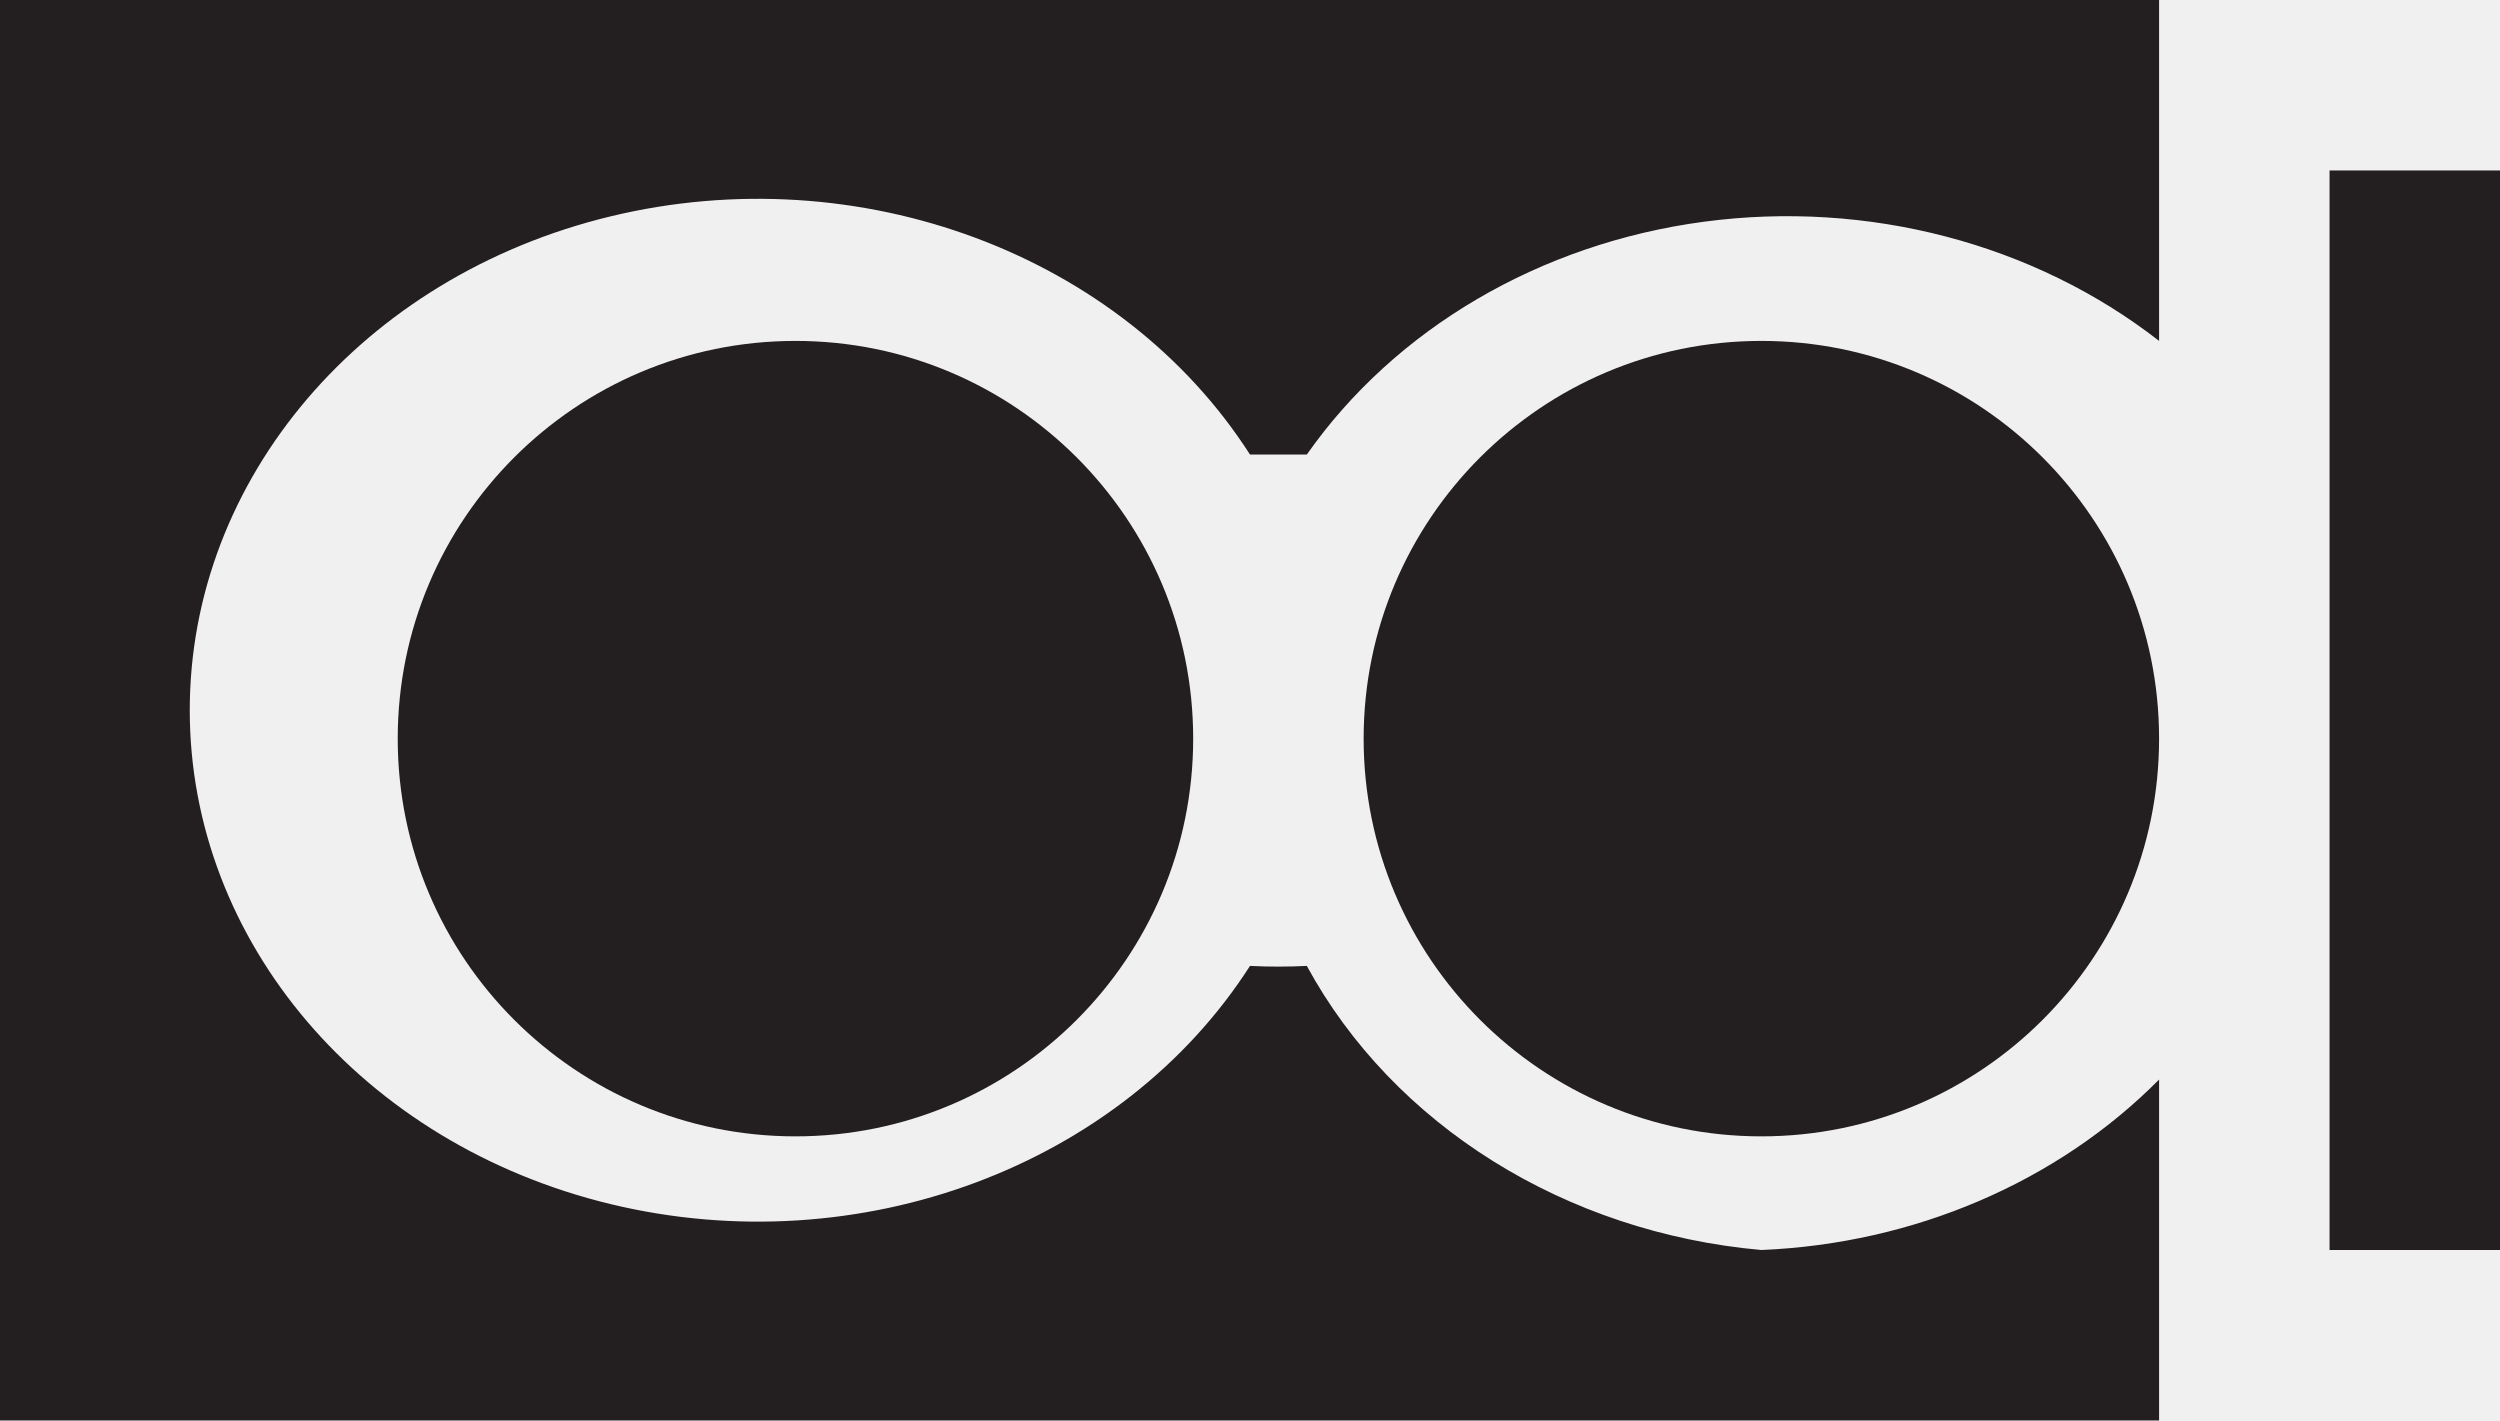
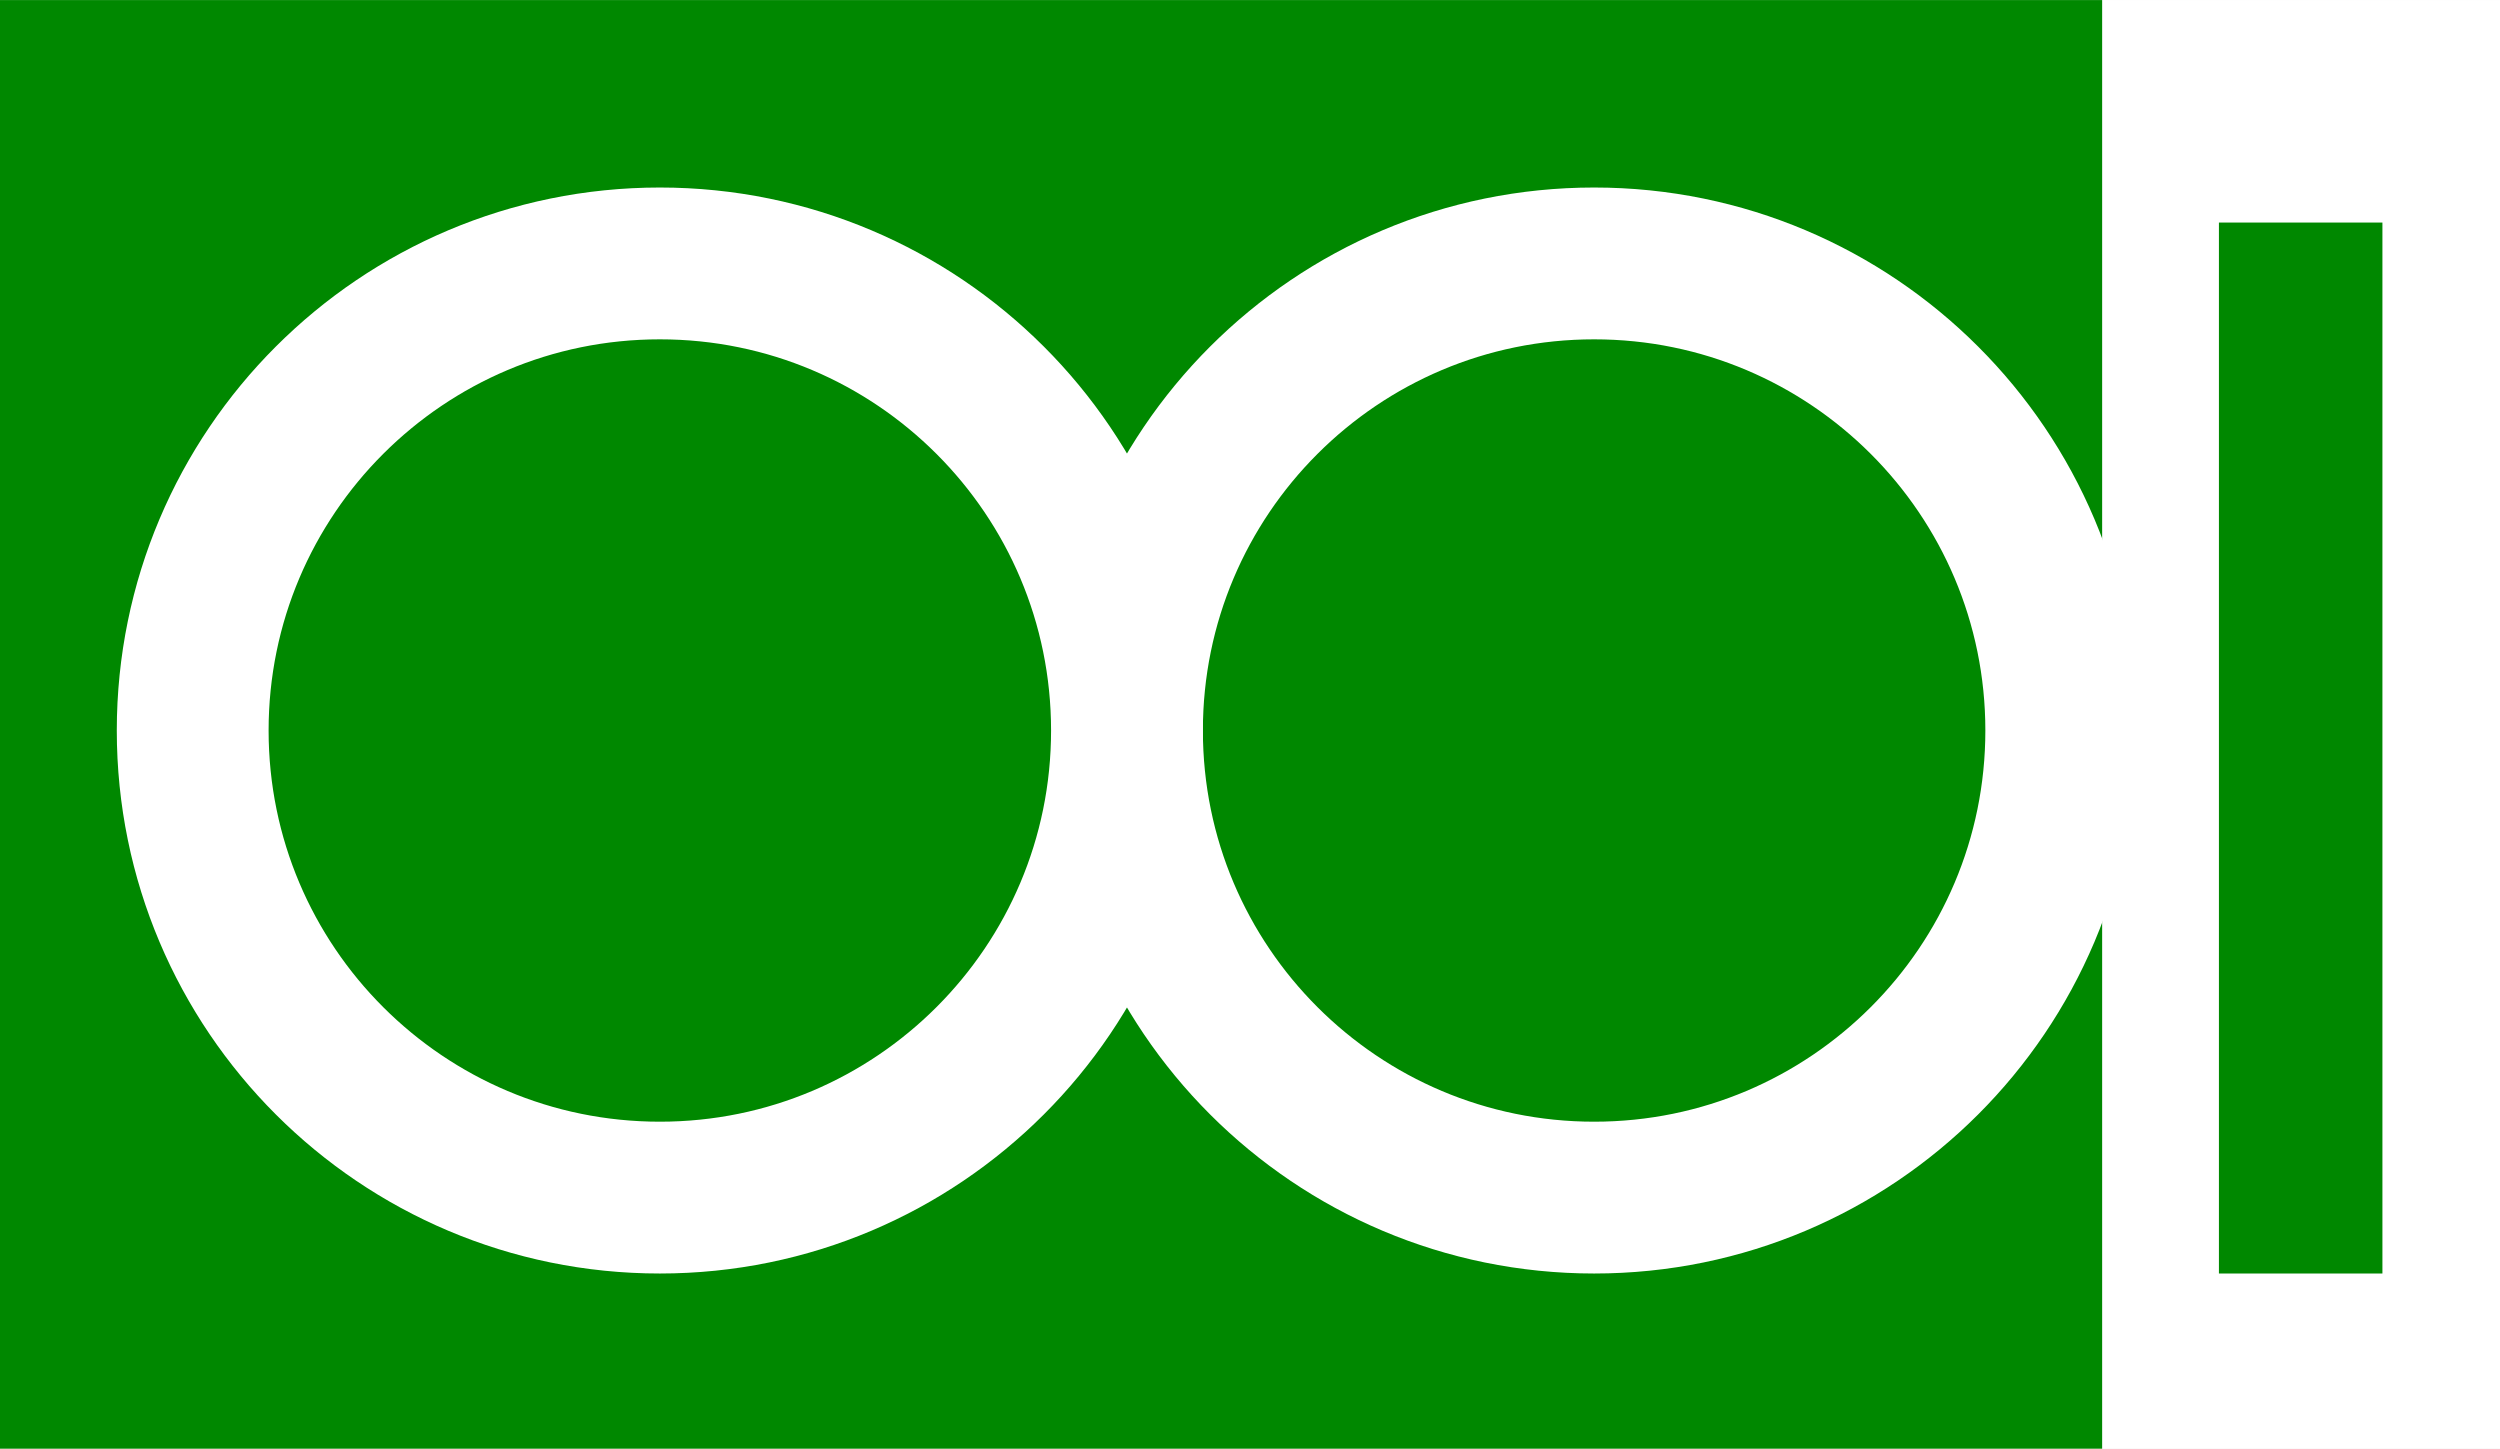
- <svg xmlns="http://www.w3.org/2000/svg" width="44" height="25">
-   <g fill="#231f20">
-     <path d="M31 6a7 7 0 107 7 7 7 0 00-7-7z" />
-     <path d="M31 22a10 9 0 01-8-5 10 10 0 01-1 0 10 9 0 110-9h1a10 9 0 0115-2V0H0v25h38v-6a10 9 0 01-7 3z" />
-     <path d="M14 6a7 7 0 107 7 7 7 0 00-7-7zm27-3h3v19h-3z" />
+ <svg xmlns="http://www.w3.org/2000/svg" width="214" height="124" viewBox="0 0 2139.321 1239.472" version="1.1" id="svg952">
+   <defs id="defs956" />
+   <g id="g950" transform="translate(1058.957,613.5561)">
+     <rect x="739.9" y="-613.563" width="340.463" height="1239.606" id="rect948-5" style="fill:#ffffff;fill-opacity:1;stroke-width:173.147" />
+     <g id="g946">
+       <rect style="opacity:1;fill:#008800;fill-opacity:1;stroke:none;stroke-width:419.726;stroke-miterlimit:4;stroke-dasharray:none;stroke-opacity:1" id="rect1560" width="1798.857" height="1239.606" x="-1058.957" y="-613.563" />
+       <ellipse style="opacity:1;fill:#008800;fill-opacity:1;stroke:#ffffff;stroke-width:129.91;stroke-miterlimit:4;stroke-dasharray:none;stroke-opacity:1" id="path1503-6" cx="305.177" cy="11.5" rx="399.746" ry="399.703" />
+       <ellipse style="opacity:1;fill:#008800;fill-opacity:1;stroke:#ffffff;stroke-width:129.91;stroke-miterlimit:4;stroke-dasharray:none;stroke-opacity:1" id="path1503-6-7" cx="-494.316" cy="11.5" rx="399.746" ry="399.703" />
+     </g>
+     <rect x="839.837" y="-423.177" width="139.911" height="899.331" id="rect948" style="fill:#008800;fill-opacity:1;stroke-width:94.542" />
  </g>
</svg>
